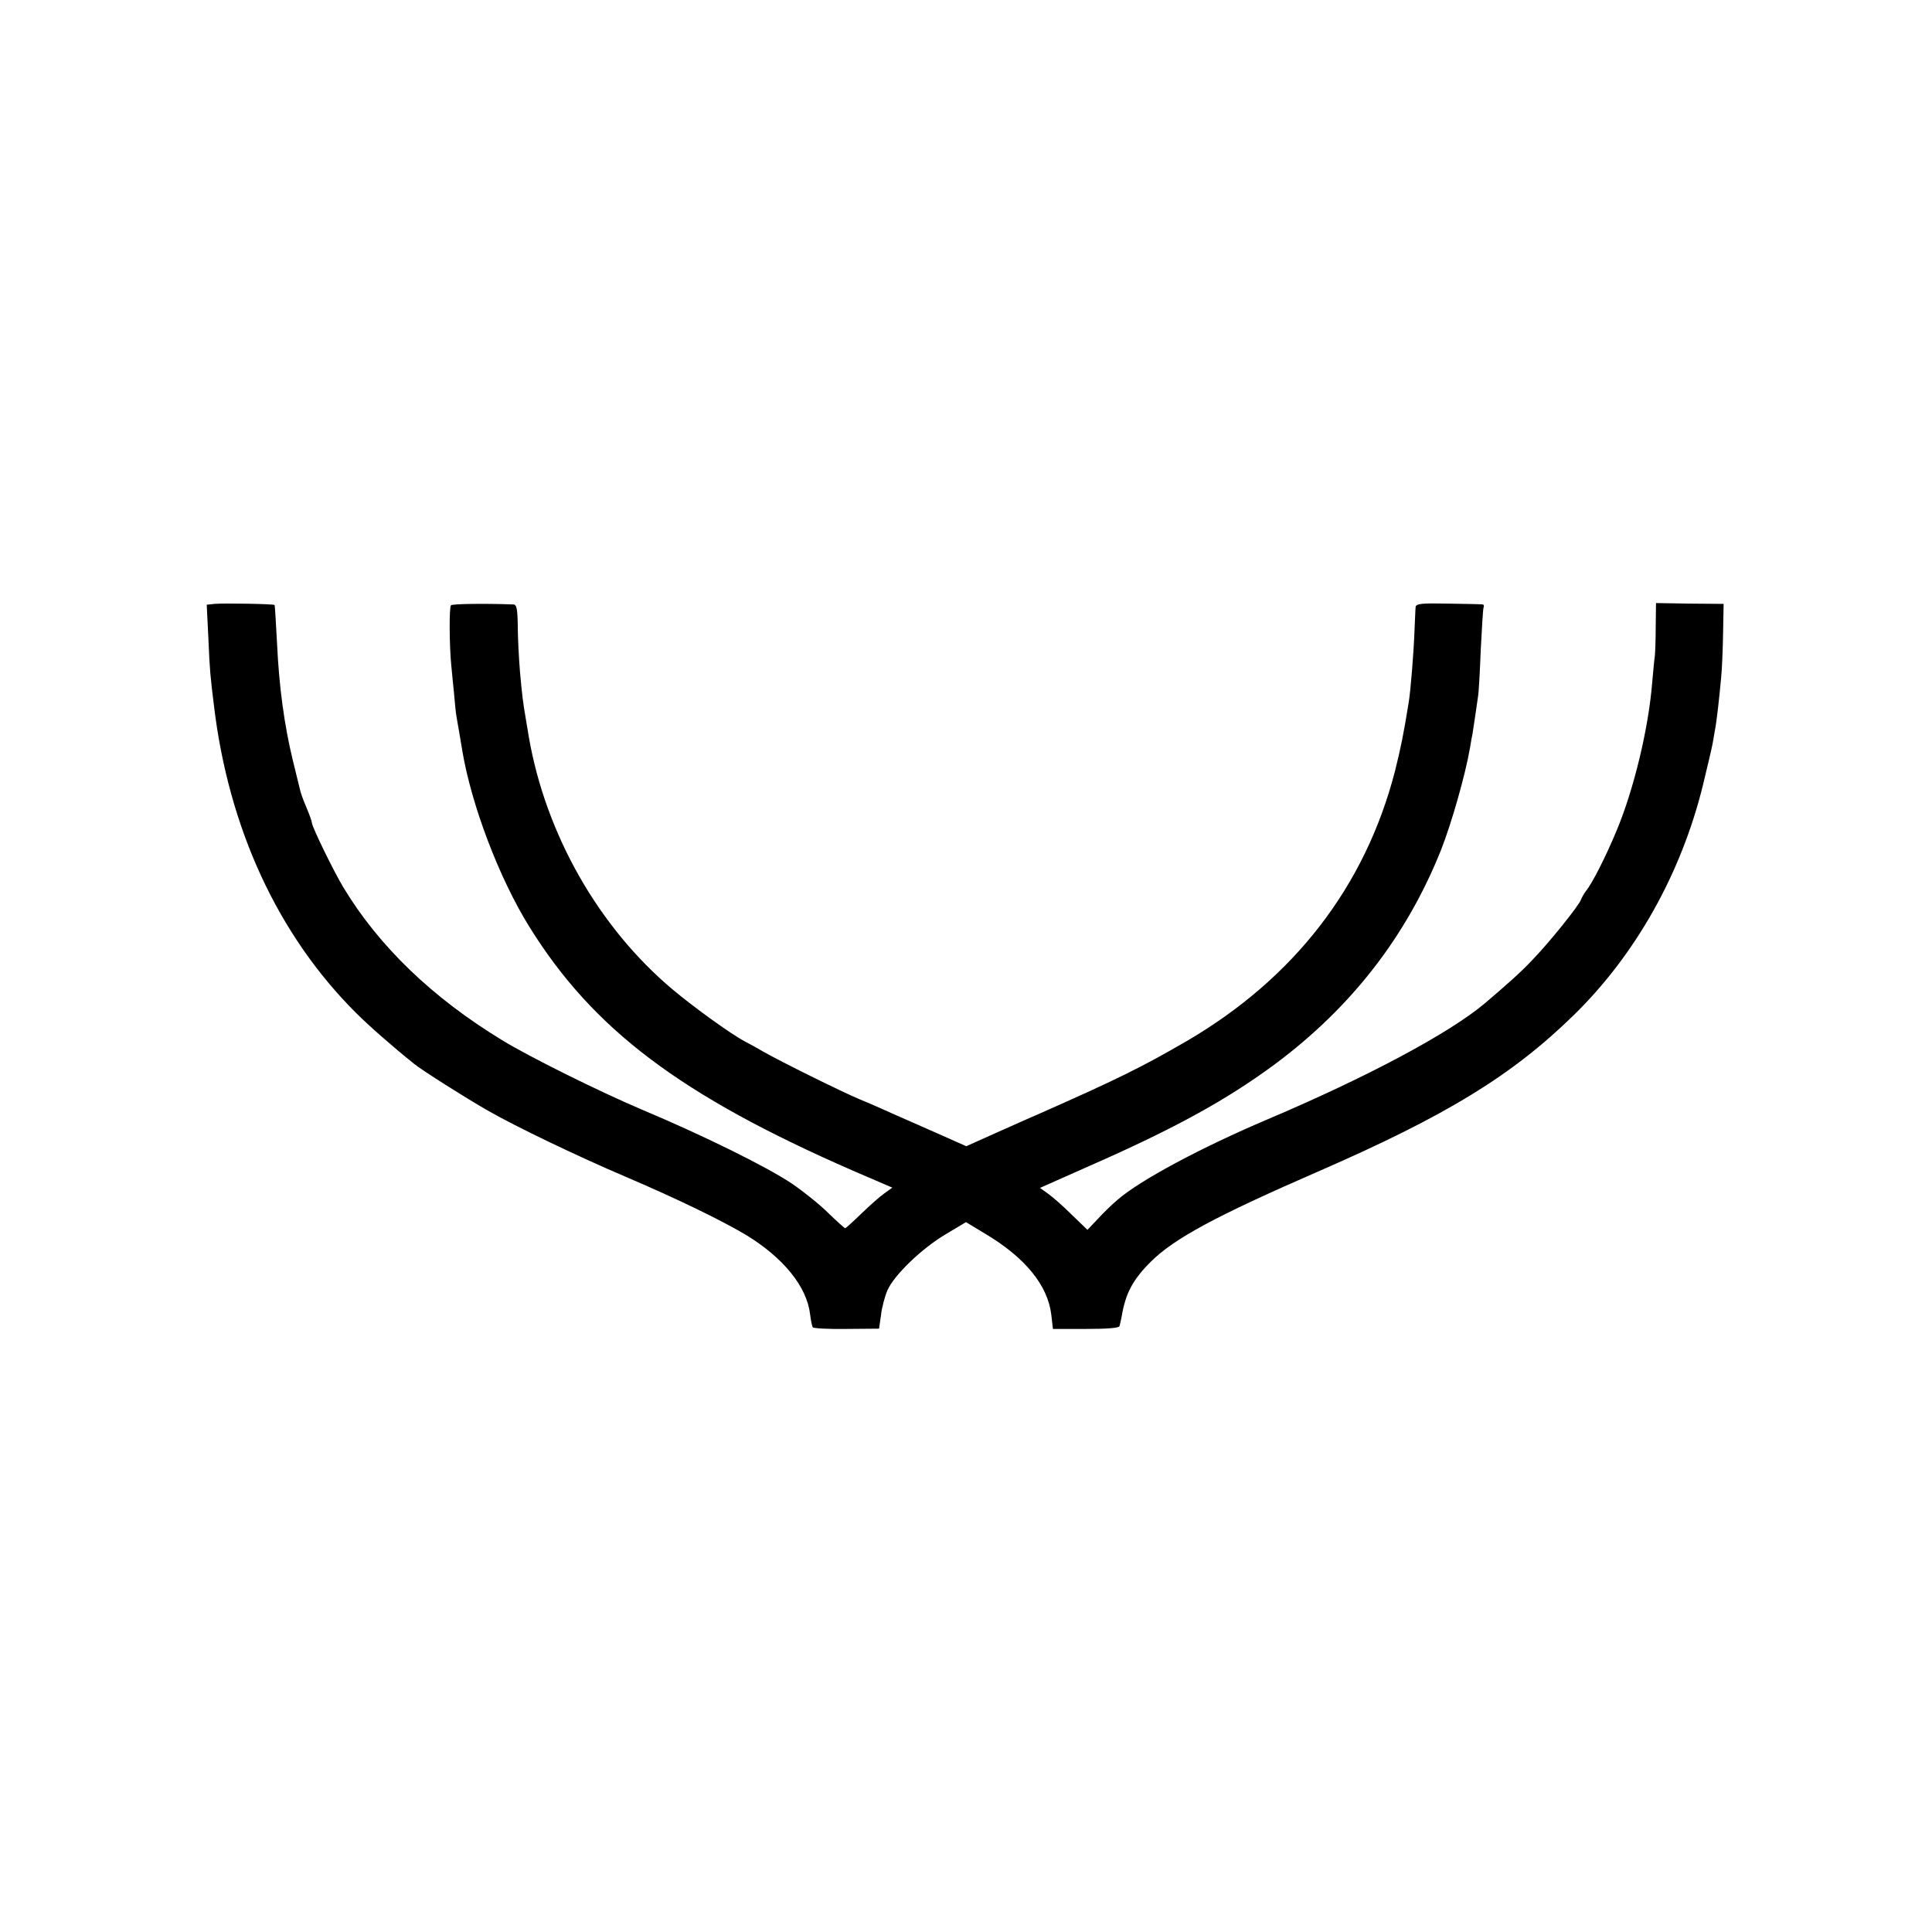
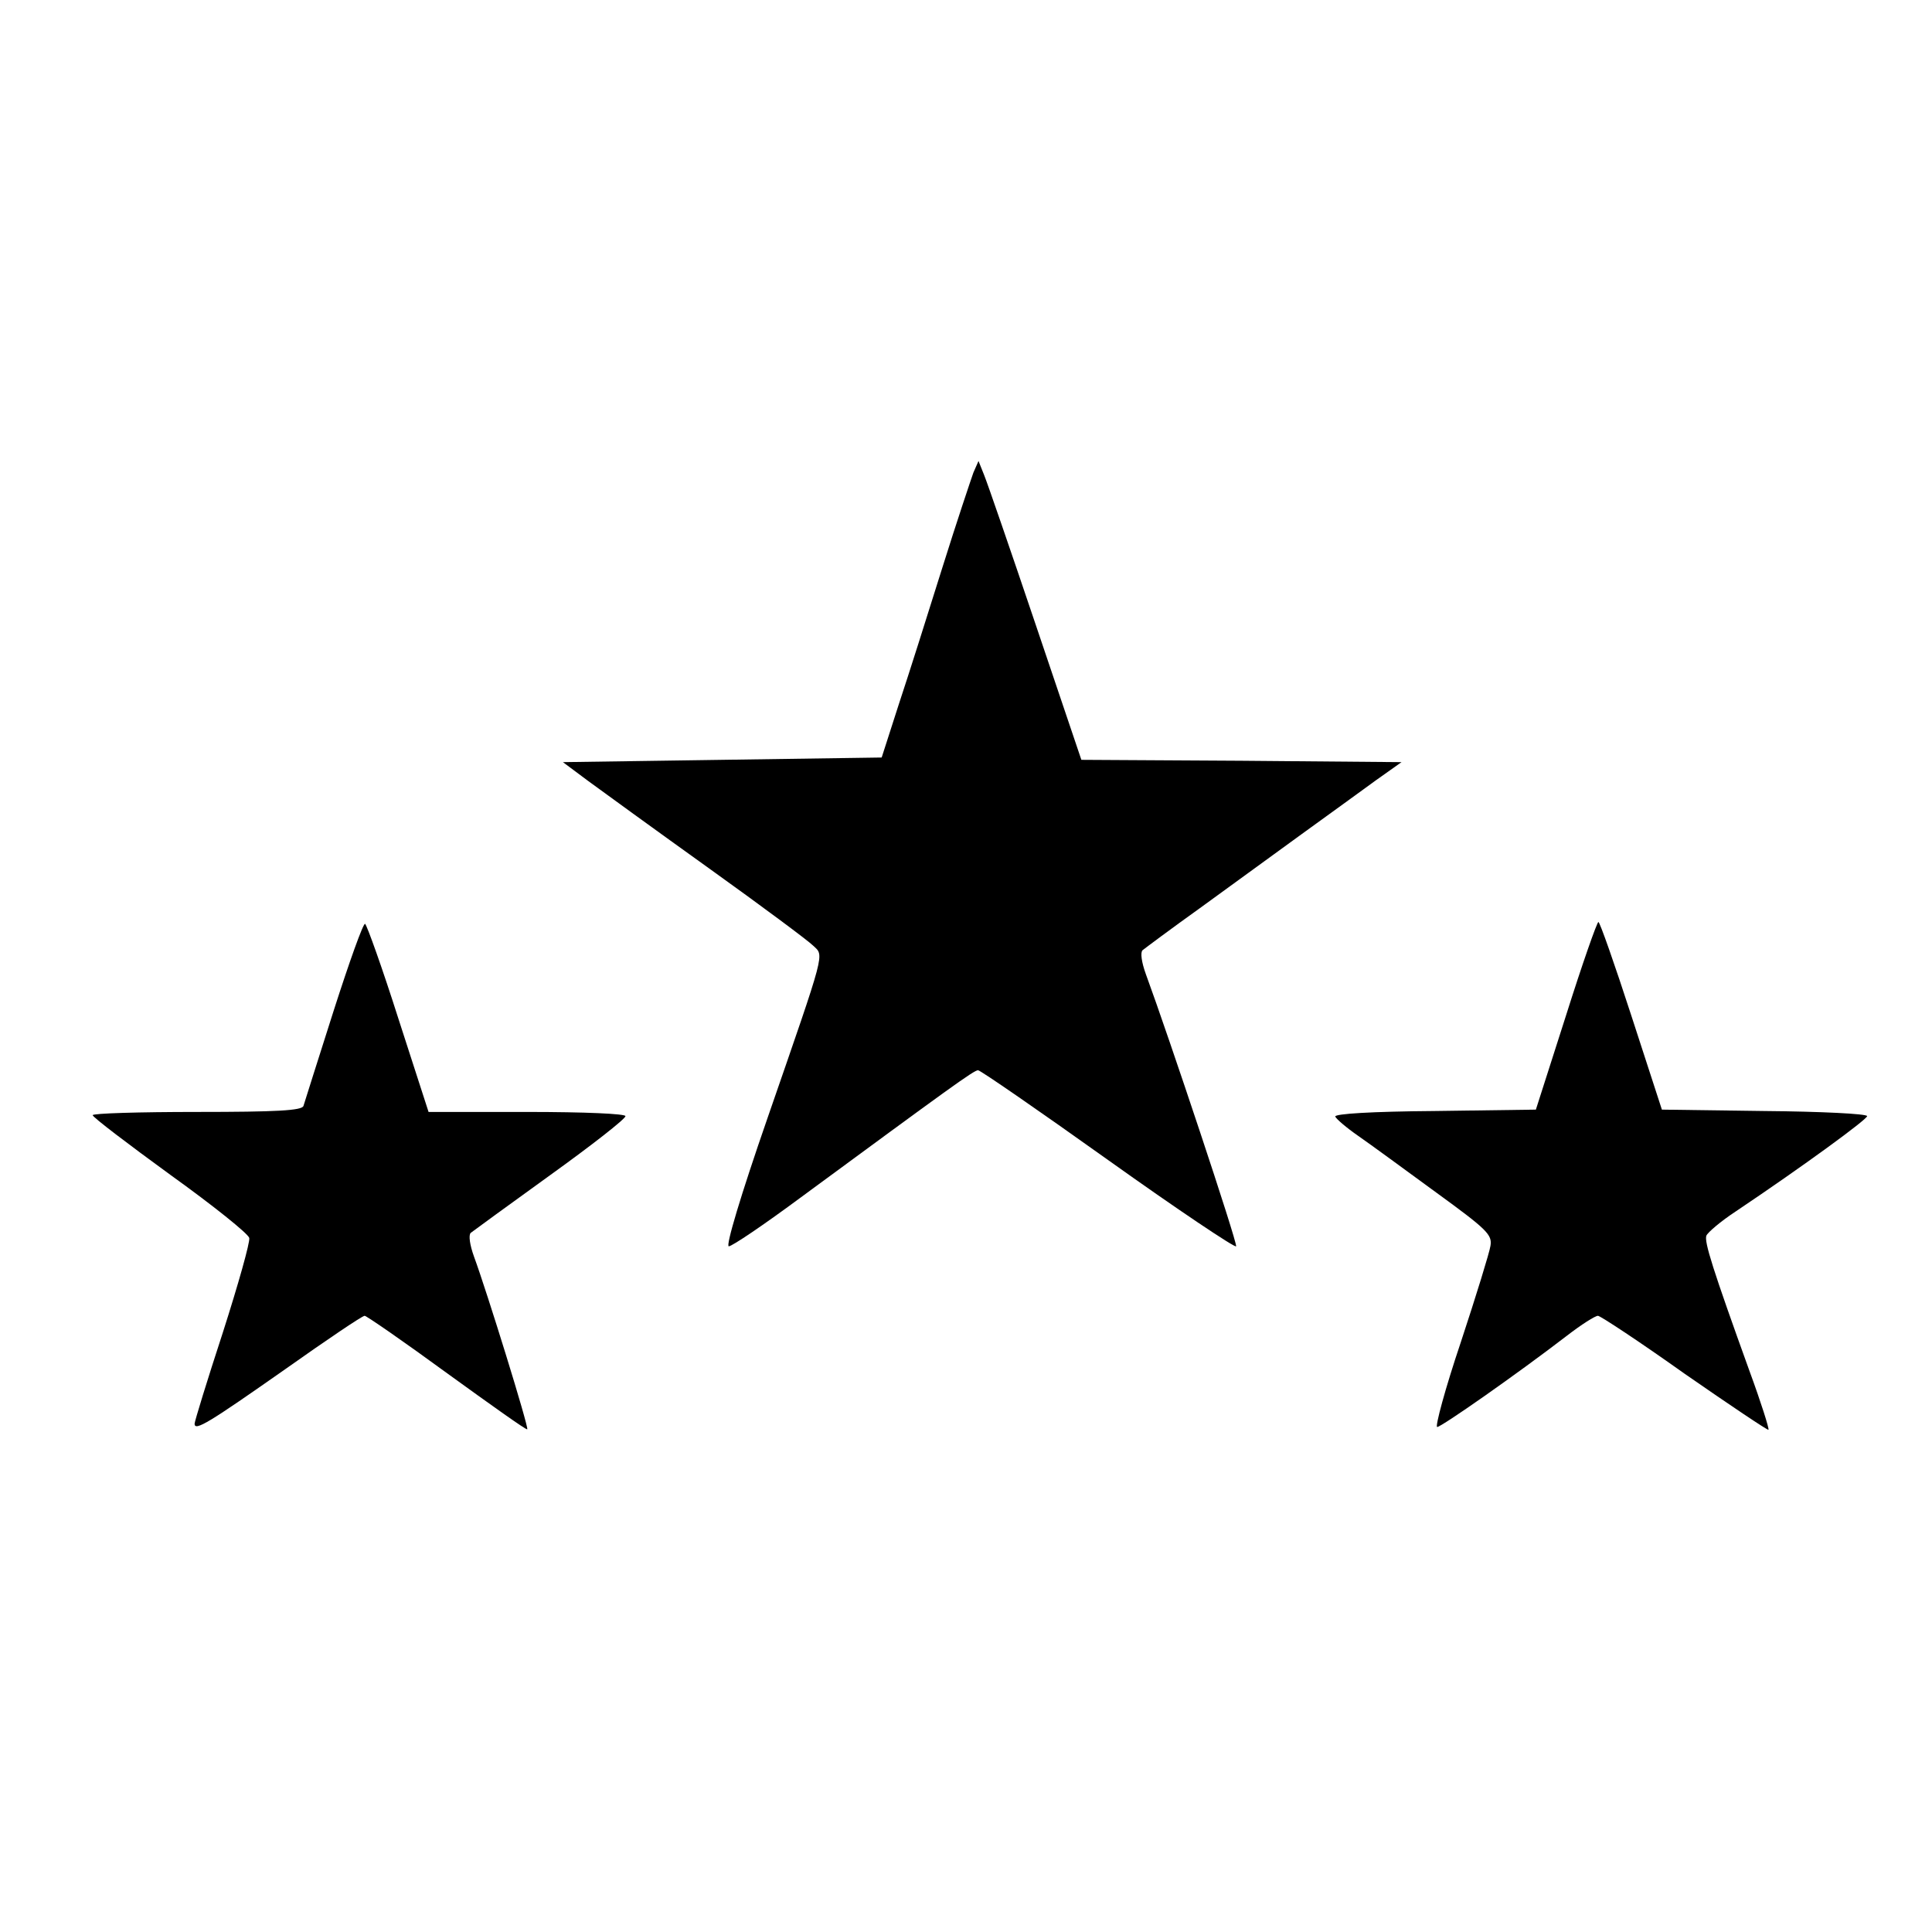
- <svg xmlns="http://www.w3.org/2000/svg" version="1.0" width="700pt" height="700pt" viewBox="0 0 700 700" preserveAspectRatio="xMidYMid meet">
-   <g transform="translate(0,700) scale(0.1,-0.1)" fill="#000000" stroke="none">
-     <path d="M777 4812 l-28 -3 6 -122 c5 -119 7 -136 20 -242 53 -446 232 -833 515 -1115 46 -46 130 -120 211 -185 30 -24 183 -121 265 -168 99 -57 323 -165 504 -242 187 -80 345 -157 434 -210 134 -82 219 -186 231 -286 3 -23 7 -45 10 -48 2 -4 57 -7 122 -6 l118 1 7 49 c3 28 14 68 23 89 23 55 126 154 213 205 l72 43 71 -43 c144 -86 225 -186 238 -292 l6 -52 119 0 c73 0 120 3 122 10 2 5 5 21 8 35 14 85 41 134 106 199 85 84 235 165 605 326 466 203 703 348 927 567 224 219 389 512 468 833 16 66 32 134 35 150 3 17 7 40 9 52 5 24 15 110 22 188 3 28 6 99 7 158 l2 109 -123 1 -122 2 -1 -85 c0 -47 -2 -94 -3 -105 -2 -11 -6 -56 -10 -100 -13 -163 -66 -385 -129 -535 -39 -94 -88 -191 -112 -220 -6 -8 -14 -22 -17 -30 -8 -22 -114 -154 -174 -216 -43 -46 -86 -84 -175 -160 -130 -109 -427 -267 -785 -419 -243 -103 -465 -222 -546 -293 -18 -15 -49 -45 -70 -68 l-38 -40 -58 56 c-31 31 -70 65 -86 76 l-28 20 178 79 c314 138 498 240 673 369 278 207 477 464 602 776 38 97 88 271 105 370 4 25 8 47 9 50 1 6 14 92 20 135 3 17 7 93 10 170 4 77 8 146 10 153 3 6 1 12 -3 12 -4 1 -60 2 -125 3 -98 2 -117 0 -118 -13 -1 -8 -2 -46 -4 -85 -3 -82 -14 -217 -21 -260 -19 -117 -28 -162 -50 -250 -108 -417 -365 -750 -756 -978 -162 -94 -249 -137 -543 -267 -22 -9 -88 -39 -147 -65 l-107 -48 -108 48 c-59 26 -132 58 -161 71 -29 13 -80 36 -115 50 -69 29 -289 138 -352 174 -22 13 -51 29 -65 36 -48 25 -182 121 -263 189 -268 225 -460 563 -521 915 -2 14 -7 41 -10 60 -12 70 -14 89 -22 176 -4 49 -8 124 -8 166 -1 62 -4 78 -16 78 -111 4 -221 2 -226 -3 -7 -6 -6 -148 1 -217 2 -19 6 -65 10 -102 3 -37 7 -75 9 -85 5 -29 15 -85 21 -123 33 -197 134 -463 243 -638 231 -372 548 -611 1171 -883 l144 -62 -29 -21 c-16 -11 -53 -44 -83 -73 -30 -29 -56 -53 -59 -53 -2 0 -30 25 -61 55 -31 31 -90 78 -131 106 -90 61 -326 177 -545 269 -149 63 -408 191 -507 252 -251 153 -445 339 -574 553 -34 56 -114 220 -114 234 0 5 -9 30 -20 56 -11 25 -22 56 -24 68 -3 12 -14 58 -25 102 -31 127 -50 269 -57 420 -4 77 -8 141 -9 143 -4 4 -186 7 -218 4z" />
+ <svg xmlns="http://www.w3.org/2000/svg" version="1.0" width="417pt" height="417pt" viewBox="0 0 417 417" preserveAspectRatio="xMidYMid meet">
+   <g transform="translate(0,417) scale(0.1,-0.1)" fill="#000000" stroke="none">
+     <path d="M2101 3150 c-5 -14 -36 -106 -67 -205 -31 -99 -73 -232 -94 -295 l-37 -115 -344 -5 -344 -5 55 -41 c30 -22 147 -107 260 -188 113 -81 214 -156 225 -167 24 -23 29 -4 -98 -371 -59 -170 -91 -278 -84 -278 7 0 75 46 152 103 325 239 377 277 386 277 5 0 131 -87 281 -194 150 -107 274 -190 276 -186 3 8 -145 452 -195 588 -9 25 -12 46 -7 51 5 4 61 46 124 91 63 46 162 118 220 160 58 42 130 94 160 116 l55 39 -346 3 -345 2 -99 293 c-54 160 -104 305 -111 322 l-12 30 -11 -25z" />
+     <path d="M720 1988 c-34 -106 -63 -199 -65 -205 -3 -10 -58 -13 -230 -13 -124 0 -225 -3 -225 -7 1 -5 76 -62 168 -129 92 -66 168 -127 170 -136 2 -9 -24 -101 -57 -204 -34 -104 -61 -192 -61 -197 0 -17 32 3 196 118 89 63 166 115 171 115 4 0 85 -56 178 -124 94 -68 171 -123 173 -121 4 3 -87 297 -115 373 -9 25 -12 46 -7 51 5 4 82 60 172 125 89 64 162 121 162 127 0 5 -86 9 -213 9 l-212 0 -65 201 c-35 110 -68 202 -72 205 -4 2 -34 -82 -68 -188z" />
+     <path d="M3380 1978 l-65 -203 -219 -3 c-135 -1 -216 -6 -214 -12 2 -5 24 -24 50 -42 26 -18 101 -73 168 -122 110 -80 121 -91 117 -115 -2 -14 -31 -108 -64 -208 -34 -101 -56 -183 -51 -183 9 0 172 114 280 197 31 24 61 43 67 43 5 0 90 -56 187 -125 98 -68 180 -123 181 -121 2 2 -16 59 -41 127 -79 219 -98 279 -93 292 3 7 31 31 63 52 149 100 284 199 284 206 0 5 -100 10 -222 11 l-221 3 -66 203 c-36 111 -68 202 -71 202 -3 0 -35 -91 -70 -202z" />
  </g>
</svg>
